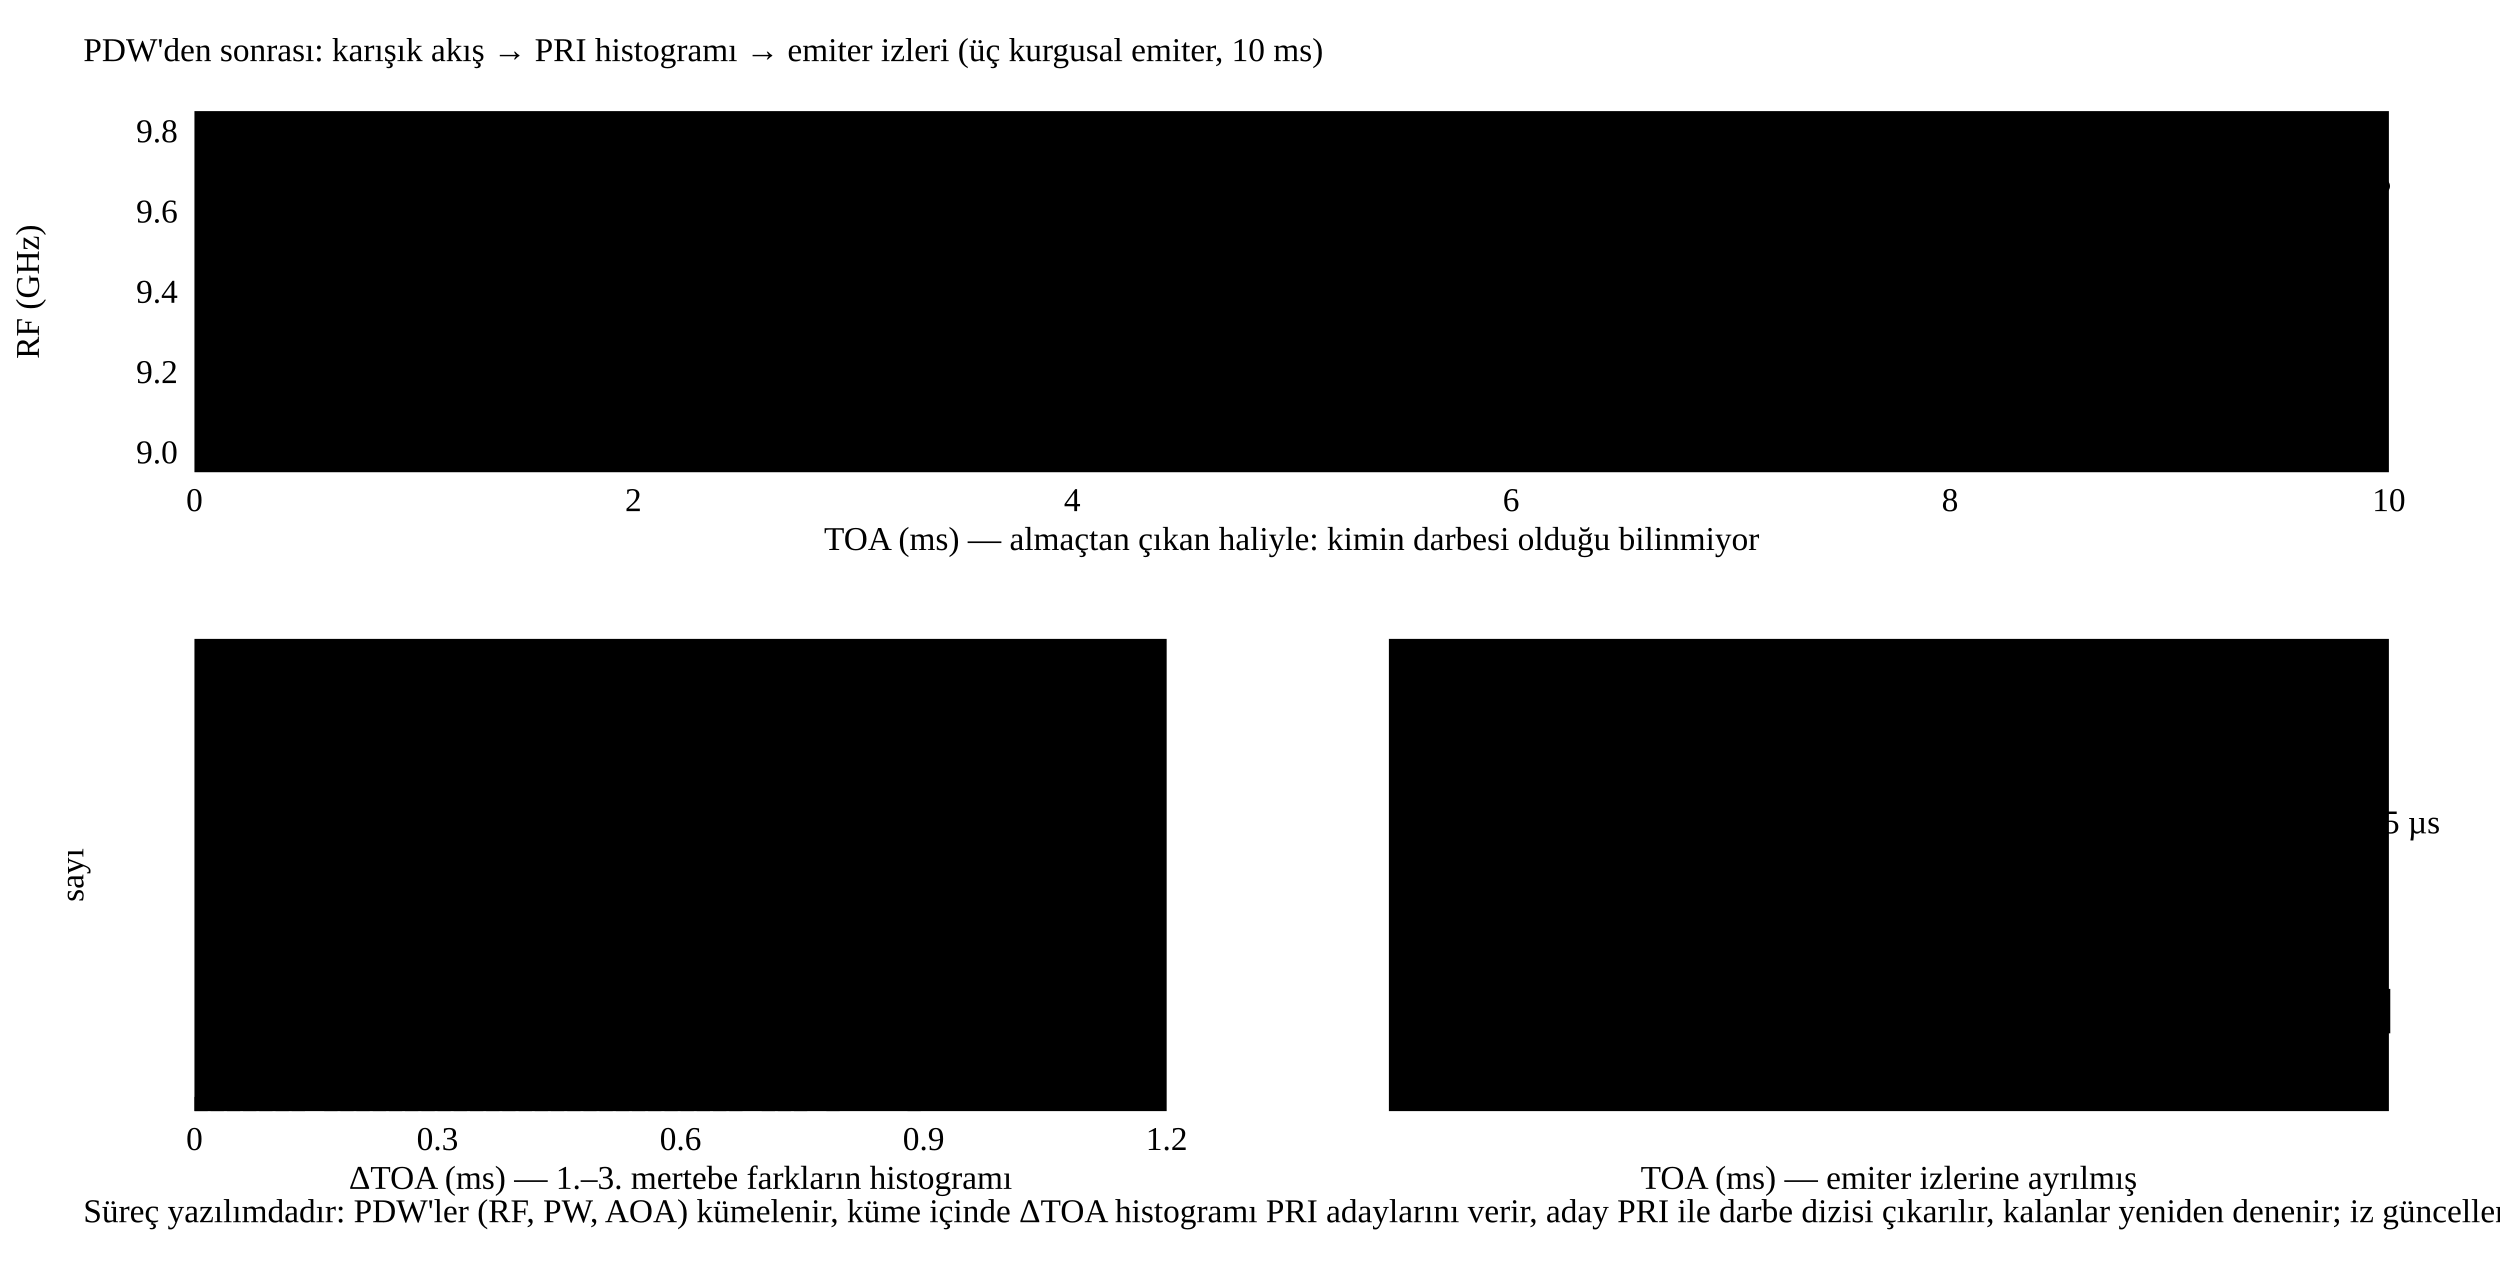
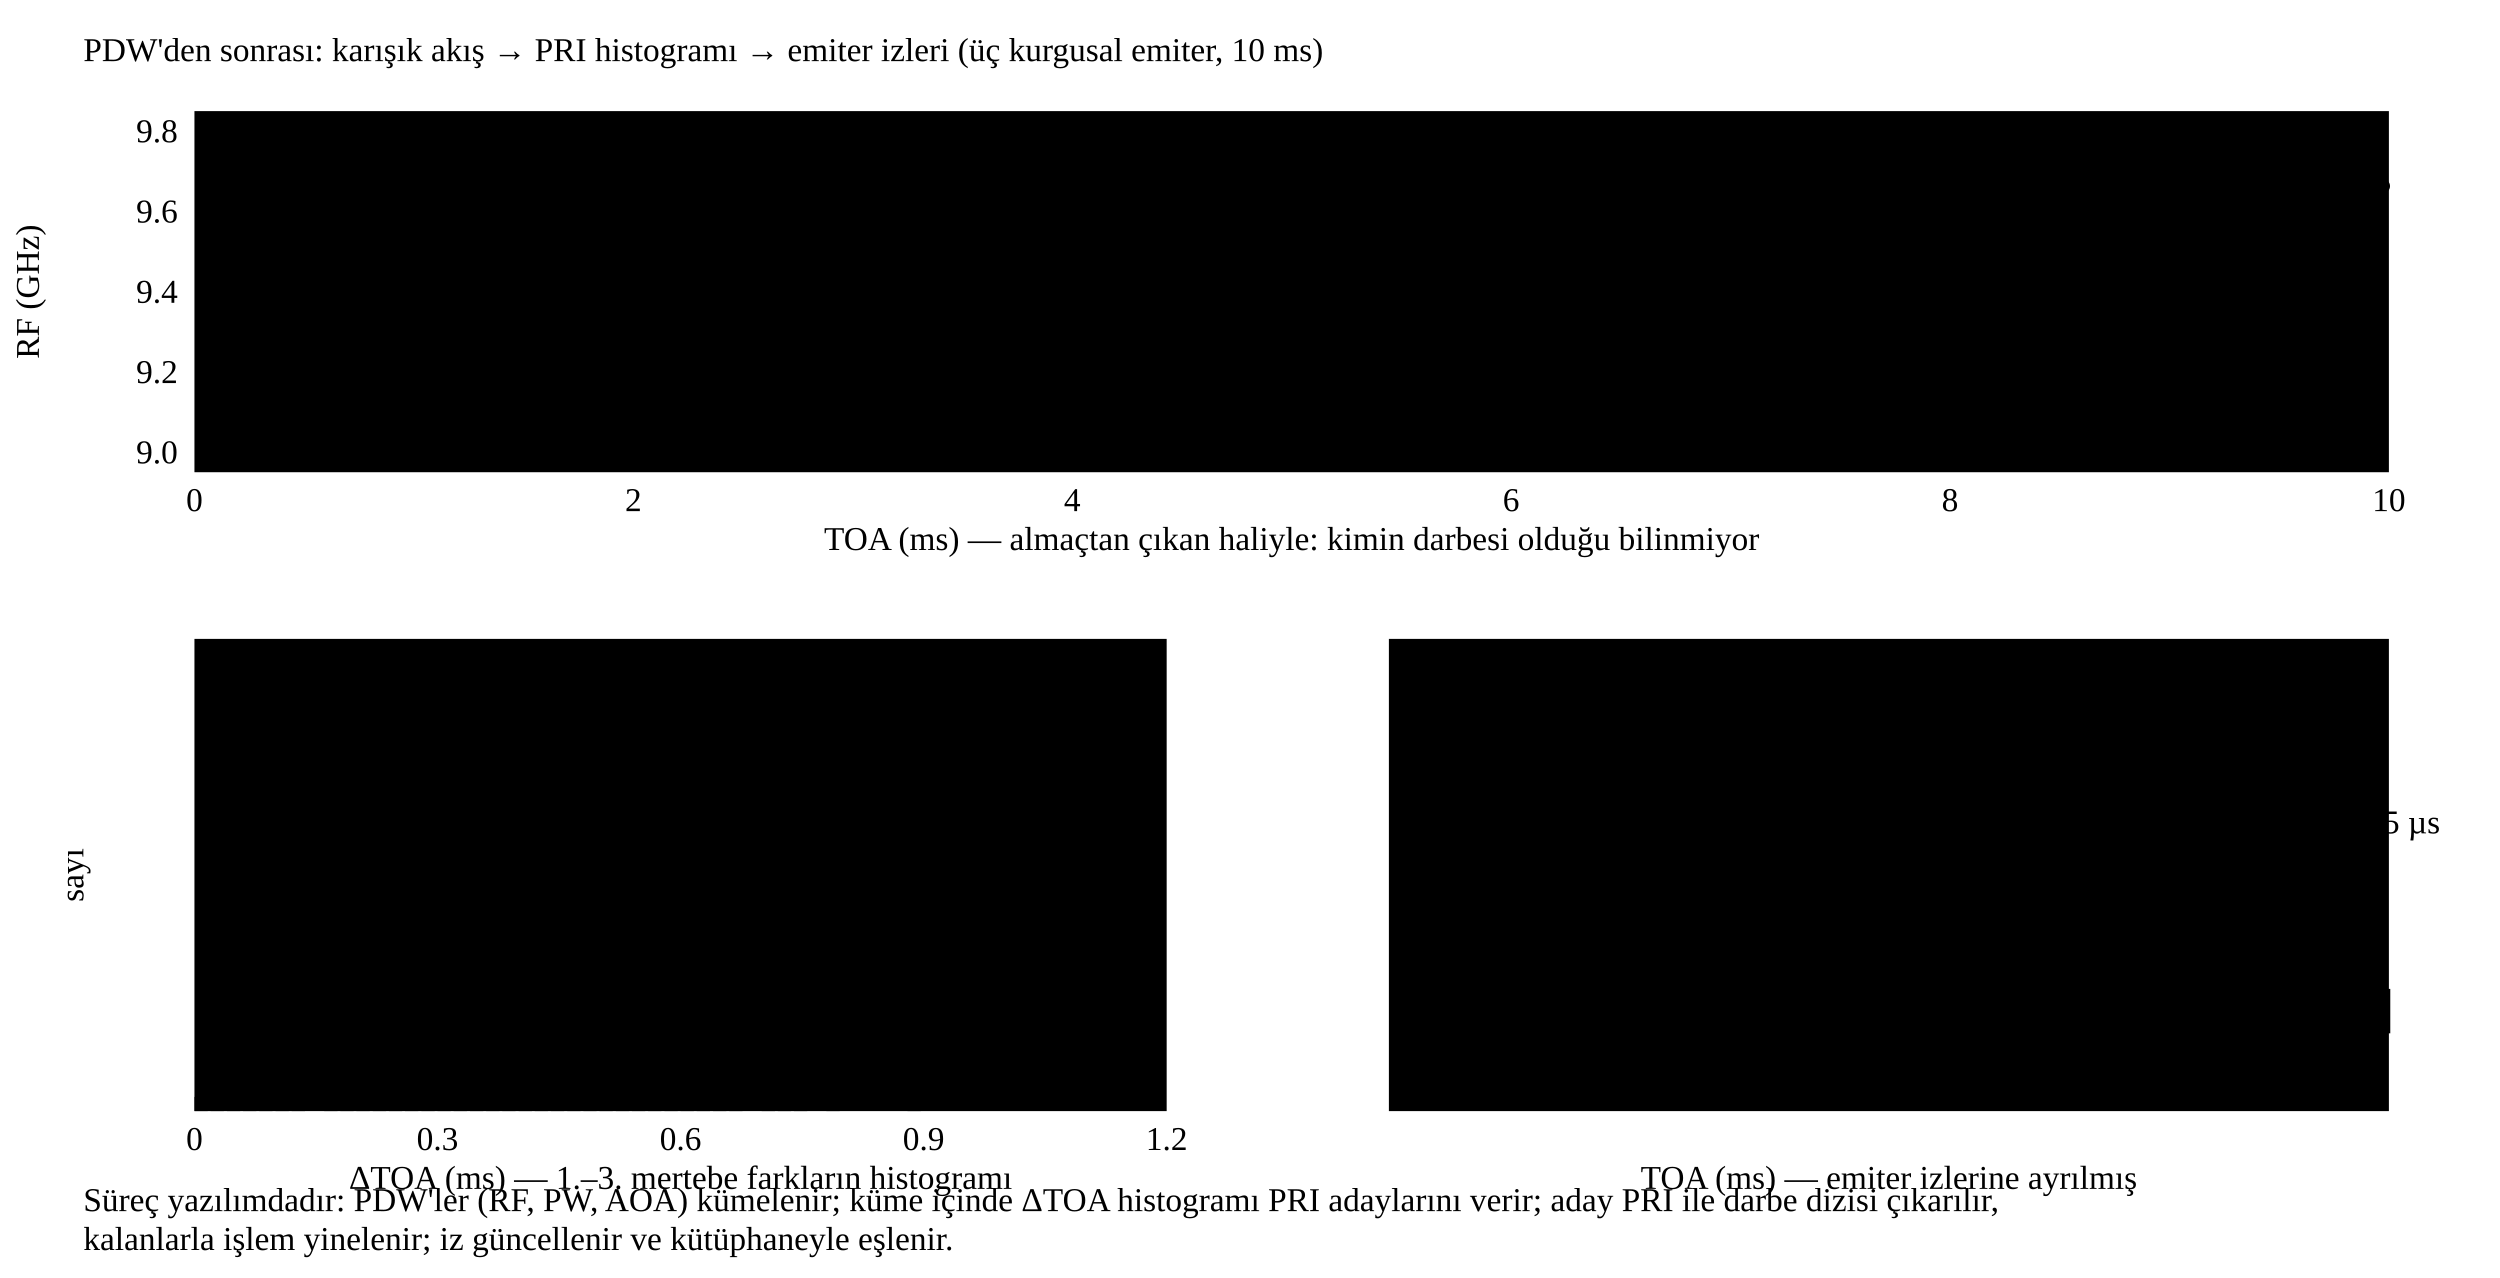
<svg xmlns="http://www.w3.org/2000/svg" viewBox="0 0 900 460" role="img" aria-labelledby="t-g270">
  <text x="30.0" y="22.0" text-anchor="start" class="s-baslik">PDW'den sonrası: karışık akış → PRI histogramı → emiter izleri (üç kurgusal emiter, 10 ms)</text>
  <line x1="70.0" y1="40" x2="70.0" y2="170" class="izgara" />
  <text x="70.0" y="184" text-anchor="middle" class="s-mono2">0</text>
  <line x1="228.0" y1="40" x2="228.0" y2="170" class="izgara" />
  <text x="228.0" y="184" text-anchor="middle" class="s-mono2">2</text>
  <line x1="386.0" y1="40" x2="386.0" y2="170" class="izgara" />
  <text x="386.0" y="184" text-anchor="middle" class="s-mono2">4</text>
  <line x1="544.0" y1="40" x2="544.0" y2="170" class="izgara" />
  <text x="544.0" y="184" text-anchor="middle" class="s-mono2">6</text>
  <line x1="702.0" y1="40" x2="702.0" y2="170" class="izgara" />
  <text x="702.0" y="184" text-anchor="middle" class="s-mono2">8</text>
  <line x1="860.0" y1="40" x2="860.0" y2="170" class="izgara" />
  <text x="860.0" y="184" text-anchor="middle" class="s-mono2">10</text>
  <line x1="70" y1="162.8" x2="860" y2="162.8" class="izgara" />
  <text x="64" y="166.8" text-anchor="end" class="s-mono2">9.0</text>
  <line x1="70" y1="133.9" x2="860" y2="133.9" class="izgara" />
  <text x="64" y="137.9" text-anchor="end" class="s-mono2">9.2</text>
  <line x1="70" y1="105.0" x2="860" y2="105.0" class="izgara" />
  <text x="64" y="109.0" text-anchor="end" class="s-mono2">9.4</text>
  <line x1="70" y1="76.1" x2="860" y2="76.1" class="izgara" />
  <text x="64" y="80.1" text-anchor="end" class="s-mono2">9.6</text>
  <line x1="70" y1="47.2" x2="860" y2="47.2" class="izgara" />
  <text x="64" y="51.2" text-anchor="end" class="s-mono2">9.8</text>
  <rect x="70" y="40" width="790" height="130" class="eksen" />
  <text x="14.0" y="105.0" text-anchor="middle" class="s-kucuk" transform="rotate(-90 14 105.0)">RF (GHz)</text>
  <text x="465.0" y="198.0" text-anchor="middle" class="s-kucuk">TOA (ms) — almaçtan çıkan haliyle: kimin darbesi olduğu bilinmiyor</text>
  <circle cx="74.1" cy="67.5" r="2.6" class="spk-sinyal" />
  <circle cx="98.6" cy="66.9" r="2.6" class="spk-sinyal" />
  <circle cx="107.2" cy="145.7" r="2.6" class="spk-sinyal" />
  <circle cx="115.0" cy="105.4" r="2.6" class="spk-sinyal" />
  <circle cx="147.6" cy="67.0" r="2.6" class="spk-sinyal" />
  <circle cx="156.2" cy="145.5" r="2.6" class="spk-sinyal" />
  <circle cx="172.1" cy="67.0" r="2.6" class="spk-sinyal" />
  <circle cx="194.0" cy="105.1" r="2.6" class="spk-sinyal" />
  <circle cx="196.6" cy="68.4" r="2.6" class="spk-sinyal" />
  <circle cx="217.8" cy="145.3" r="2.6" class="spk-sinyal" />
  <circle cx="245.6" cy="68.8" r="2.6" class="spk-sinyal" />
  <circle cx="266.8" cy="145.3" r="2.6" class="spk-sinyal" />
  <circle cx="270.0" cy="66.9" r="2.6" class="spk-sinyal" />
  <circle cx="273.0" cy="105.4" r="2.6" class="spk-sinyal" />
  <circle cx="294.5" cy="66.8" r="2.6" class="spk-sinyal" />
  <circle cx="328.4" cy="145.3" r="2.6" class="spk-sinyal" />
  <circle cx="343.5" cy="66.3" r="2.6" class="spk-sinyal" />
  <circle cx="352.0" cy="104.5" r="2.6" class="spk-sinyal" />
  <circle cx="368.0" cy="68.2" r="2.6" class="spk-sinyal" />
  <circle cx="377.4" cy="144.4" r="2.6" class="spk-sinyal" />
  <circle cx="392.5" cy="67.9" r="2.6" class="spk-sinyal" />
  <circle cx="417.0" cy="68.3" r="2.6" class="spk-sinyal" />
  <circle cx="431.0" cy="104.5" r="2.6" class="spk-sinyal" />
  <circle cx="439.0" cy="145.6" r="2.6" class="spk-sinyal" />
  <circle cx="441.5" cy="66.9" r="2.6" class="spk-sinyal" />
  <circle cx="466.0" cy="67.4" r="2.6" class="spk-sinyal" />
  <circle cx="488.0" cy="145.3" r="2.6" class="spk-sinyal" />
  <circle cx="490.5" cy="67.4" r="2.6" class="spk-sinyal" />
  <circle cx="510.0" cy="105.2" r="2.6" class="spk-sinyal" />
  <circle cx="514.9" cy="66.8" r="2.6" class="spk-sinyal" />
  <circle cx="539.4" cy="68.1" r="2.6" class="spk-sinyal" />
  <circle cx="549.6" cy="146.3" r="2.6" class="spk-sinyal" />
  <circle cx="563.9" cy="67.6" r="2.6" class="spk-sinyal" />
  <circle cx="588.4" cy="68.1" r="2.6" class="spk-sinyal" />
  <circle cx="589.0" cy="105.3" r="2.6" class="spk-sinyal" />
  <circle cx="598.6" cy="144.6" r="2.6" class="spk-sinyal" />
  <circle cx="612.9" cy="67.5" r="2.6" class="spk-sinyal" />
  <circle cx="637.4" cy="66.8" r="2.6" class="spk-sinyal" />
  <circle cx="660.2" cy="145.9" r="2.6" class="spk-sinyal" />
  <circle cx="661.9" cy="66.6" r="2.6" class="spk-sinyal" />
  <circle cx="668.0" cy="104.5" r="2.6" class="spk-sinyal" />
  <circle cx="686.4" cy="67.9" r="2.6" class="spk-sinyal" />
  <circle cx="709.2" cy="144.8" r="2.6" class="spk-sinyal" />
  <circle cx="710.9" cy="68.5" r="2.6" class="spk-sinyal" />
  <circle cx="735.4" cy="67.1" r="2.6" class="spk-sinyal" />
  <circle cx="759.8" cy="66.9" r="2.6" class="spk-sinyal" />
  <circle cx="770.8" cy="146.2" r="2.6" class="spk-sinyal" />
  <circle cx="784.3" cy="66.3" r="2.6" class="spk-sinyal" />
  <circle cx="808.8" cy="67.0" r="2.6" class="spk-sinyal" />
  <circle cx="819.8" cy="145.0" r="2.6" class="spk-sinyal" />
  <circle cx="826.0" cy="105.3" r="2.6" class="spk-sinyal" />
  <circle cx="833.3" cy="66.9" r="2.6" class="spk-sinyal" />
  <circle cx="857.8" cy="67.0" r="2.6" class="spk-sinyal" />
  <text x="854.0" y="54.0" text-anchor="end" class="s-mono2">53 PDW</text>
  <line x1="70.0" y1="230" x2="70.0" y2="400" class="izgara" />
  <text x="70.0" y="414" text-anchor="middle" class="s-mono2">0</text>
  <line x1="157.5" y1="230" x2="157.5" y2="400" class="izgara" />
  <text x="157.5" y="414" text-anchor="middle" class="s-mono2">0.3</text>
  <line x1="245.0" y1="230" x2="245.0" y2="400" class="izgara" />
  <text x="245.0" y="414" text-anchor="middle" class="s-mono2">0.6</text>
  <line x1="332.5" y1="230" x2="332.5" y2="400" class="izgara" />
  <text x="332.5" y="414" text-anchor="middle" class="s-mono2">0.9</text>
  <line x1="420.0" y1="230" x2="420.0" y2="400" class="izgara" />
  <text x="420.0" y="414" text-anchor="middle" class="s-mono2">1.2</text>
  <rect x="70" y="230" width="350" height="170" class="eksen" />
  <text x="245.0" y="428.0" text-anchor="middle" class="s-kucuk">ΔTOA (ms) — 1.–3. mertebe farkların histogramı</text>
  <text x="30.0" y="315.0" text-anchor="middle" class="s-kucuk" transform="rotate(-90 30 315.0)">sayı</text>
  <rect x="70.0" y="394.9" width="4.8" height="5.1" class="spk-sinyal" opacity=".8" />
  <rect x="75.8" y="369.4" width="4.8" height="30.6" class="spk-sinyal" opacity=".8" />
  <rect x="81.7" y="394.9" width="4.8" height="5.1" class="spk-sinyal" opacity=".8" />
  <rect x="87.5" y="379.6" width="4.8" height="20.4" class="spk-sinyal" opacity=".8" />
  <rect x="93.3" y="384.7" width="4.8" height="15.3" class="spk-sinyal" opacity=".8" />
  <rect x="99.2" y="374.5" width="4.8" height="25.5" class="spk-sinyal" opacity=".8" />
  <rect x="105.0" y="369.4" width="4.8" height="30.6" class="spk-sinyal" opacity=".8" />
  <rect x="116.7" y="384.7" width="4.8" height="15.3" class="spk-sinyal" opacity=".8" />
  <rect x="122.5" y="379.6" width="4.8" height="20.4" class="spk-sinyal" opacity=".8" />
  <rect x="128.3" y="379.6" width="4.8" height="20.4" class="spk-sinyal" opacity=".8" />
  <rect x="134.2" y="394.9" width="4.8" height="5.1" class="spk-sinyal" opacity=".8" />
  <rect x="140.0" y="394.9" width="4.8" height="5.1" class="spk-sinyal" opacity=".8" />
  <rect x="145.8" y="364.3" width="4.8" height="35.7" class="spk-sinyal" opacity=".8" />
  <rect x="151.7" y="384.7" width="4.8" height="15.3" class="spk-sinyal" opacity=".8" />
  <rect x="157.5" y="252.2" width="4.8" height="147.8" class="spk-sinyal" opacity=".8" />
  <rect x="163.3" y="384.7" width="4.8" height="15.3" class="spk-sinyal" opacity=".8" />
  <rect x="169.2" y="374.5" width="4.8" height="25.5" class="spk-sinyal" opacity=".8" />
  <rect x="175.0" y="394.9" width="4.8" height="5.1" class="spk-sinyal" opacity=".8" />
  <rect x="180.8" y="394.9" width="4.8" height="5.1" class="spk-sinyal" opacity=".8" />
  <rect x="186.7" y="384.7" width="4.8" height="15.3" class="spk-sinyal" opacity=".8" />
  <rect x="192.5" y="379.6" width="4.8" height="20.4" class="spk-sinyal" opacity=".8" />
  <rect x="198.3" y="384.7" width="4.8" height="15.3" class="spk-sinyal" opacity=".8" />
  <rect x="204.2" y="394.9" width="4.8" height="5.1" class="spk-sinyal" opacity=".8" />
  <rect x="210.0" y="369.4" width="4.8" height="30.6" class="spk-sinyal" opacity=".8" />
  <rect x="215.8" y="364.3" width="4.8" height="35.7" class="spk-sinyal" opacity=".8" />
  <rect x="221.7" y="384.7" width="4.8" height="15.3" class="spk-sinyal" opacity=".8" />
  <rect x="227.5" y="389.8" width="4.8" height="10.2" class="spk-sinyal" opacity=".8" />
  <rect x="233.3" y="394.9" width="4.8" height="5.1" class="spk-sinyal" opacity=".8" />
  <rect x="239.2" y="374.5" width="4.8" height="25.5" class="spk-sinyal" opacity=".8" />
  <rect x="245.0" y="343.9" width="4.8" height="56.1" class="spk-sinyal" opacity=".8" />
  <rect x="250.8" y="364.3" width="4.8" height="35.7" class="spk-sinyal" opacity=".8" />
  <rect x="256.7" y="389.8" width="4.8" height="10.2" class="spk-sinyal" opacity=".8" />
  <rect x="262.5" y="389.8" width="4.8" height="10.2" class="spk-sinyal" opacity=".8" />
  <rect x="274.2" y="394.9" width="4.8" height="5.1" class="spk-sinyal" opacity=".8" />
  <rect x="280.0" y="384.7" width="4.8" height="15.3" class="spk-sinyal" opacity=".8" />
  <rect x="285.8" y="394.9" width="4.8" height="5.1" class="spk-sinyal" opacity=".8" />
  <rect x="297.5" y="394.9" width="4.8" height="5.1" class="spk-sinyal" opacity=".8" />
  <rect x="326.7" y="389.8" width="4.8" height="10.2" class="spk-sinyal" opacity=".8" />
  <text x="160.4" y="242.0" text-anchor="middle" class="s-kucuk s-altin">C: 0.31</text>
  <text x="250.8" y="254.0" text-anchor="middle" class="s-kucuk s-altin">B: 0.62 / 0.78</text>
  <text x="361.7" y="242.0" text-anchor="middle" class="s-kucuk s-altin">A: 1.00</text>
  <text x="74.0" y="394.0" text-anchor="start" class="s-kucuk">tepeler aday PRI'ler; alt harmonikler (2·PRI…) elenir</text>
  <rect x="500" y="230" width="360" height="170" class="eksen" />
  <text x="680.0" y="428.0" text-anchor="middle" class="s-kucuk">TOA (ms) — emiter izlerine ayrılmış</text>
  <text x="506.0" y="248.0" text-anchor="start" class="s-kucuk">Emiter A (kurgusal): RF 9.40 GHz · PRI 1.00 ms · PW 1.0 µs</text>
  <line x1="500" y1="260" x2="860" y2="260" class="izgara" />
  <rect x="519.0" y="252" width="3" height="16" class="spk-sinyal" />
  <rect x="555.0" y="252" width="3" height="16" class="spk-sinyal" />
  <rect x="591.0" y="252" width="3" height="16" class="spk-sinyal" />
  <rect x="627.0" y="252" width="3" height="16" class="spk-sinyal" />
  <rect x="663.0" y="252" width="3" height="16" class="spk-sinyal" />
  <rect x="699.0" y="252" width="3" height="16" class="spk-sinyal" />
  <rect x="735.0" y="252" width="3" height="16" class="spk-sinyal" />
  <rect x="771.0" y="252" width="3" height="16" class="spk-sinyal" />
  <rect x="843.0" y="252" width="3" height="16" class="spk-sinyal" />
  <text x="506.0" y="300.0" text-anchor="start" class="s-kucuk">Emiter B (kurgusal): RF 9.12 GHz · PRI 0.62 / 0.78 ms (stagger) · PW 2.5 µs</text>
  <line x1="500" y1="312" x2="860" y2="312" class="izgara" />
  <rect x="515.5" y="304" width="3" height="16" class="spk-image" />
  <rect x="537.8" y="304" width="3" height="16" class="spk-image" />
  <rect x="565.9" y="304" width="3" height="16" class="spk-image" />
  <rect x="588.2" y="304" width="3" height="16" class="spk-image" />
  <rect x="616.3" y="304" width="3" height="16" class="spk-image" />
  <rect x="638.6" y="304" width="3" height="16" class="spk-image" />
  <rect x="666.7" y="304" width="3" height="16" class="spk-image" />
  <rect x="689.0" y="304" width="3" height="16" class="spk-image" />
  <rect x="717.1" y="304" width="3" height="16" class="spk-image" />
  <rect x="739.4" y="304" width="3" height="16" class="spk-image" />
  <rect x="767.5" y="304" width="3" height="16" class="spk-image" />
  <rect x="789.8" y="304" width="3" height="16" class="spk-image" />
  <rect x="817.9" y="304" width="3" height="16" class="spk-image" />
  <rect x="840.2" y="304" width="3" height="16" class="spk-image" />
  <text x="506.0" y="352.0" text-anchor="start" class="s-kucuk">Emiter C (kurgusal): RF 9.66 GHz · PRI 0.31 ms · PW 0.4 µs</text>
  <line x1="500" y1="364" x2="860" y2="364" class="izgara" />
  <rect x="500.4" y="356" width="3" height="16" class="spk-filtre" />
  <rect x="511.5" y="356" width="3" height="16" class="spk-filtre" />
  <rect x="533.9" y="356" width="3" height="16" class="spk-filtre" />
  <rect x="545.0" y="356" width="3" height="16" class="spk-filtre" />
  <rect x="556.2" y="356" width="3" height="16" class="spk-filtre" />
  <rect x="578.5" y="356" width="3" height="16" class="spk-filtre" />
  <rect x="589.7" y="356" width="3" height="16" class="spk-filtre" />
  <rect x="600.8" y="356" width="3" height="16" class="spk-filtre" />
  <rect x="623.1" y="356" width="3" height="16" class="spk-filtre" />
  <rect x="634.3" y="356" width="3" height="16" class="spk-filtre" />
  <rect x="645.5" y="356" width="3" height="16" class="spk-filtre" />
  <rect x="656.6" y="356" width="3" height="16" class="spk-filtre" />
  <rect x="667.8" y="356" width="3" height="16" class="spk-filtre" />
  <rect x="678.9" y="356" width="3" height="16" class="spk-filtre" />
  <rect x="690.1" y="356" width="3" height="16" class="spk-filtre" />
  <rect x="701.3" y="356" width="3" height="16" class="spk-filtre" />
  <rect x="712.4" y="356" width="3" height="16" class="spk-filtre" />
  <rect x="723.6" y="356" width="3" height="16" class="spk-filtre" />
  <rect x="734.7" y="356" width="3" height="16" class="spk-filtre" />
  <rect x="745.9" y="356" width="3" height="16" class="spk-filtre" />
  <rect x="757.1" y="356" width="3" height="16" class="spk-filtre" />
  <rect x="768.2" y="356" width="3" height="16" class="spk-filtre" />
  <rect x="779.4" y="356" width="3" height="16" class="spk-filtre" />
  <rect x="790.5" y="356" width="3" height="16" class="spk-filtre" />
  <rect x="801.7" y="356" width="3" height="16" class="spk-filtre" />
  <rect x="812.9" y="356" width="3" height="16" class="spk-filtre" />
  <rect x="824.0" y="356" width="3" height="16" class="spk-filtre" />
  <rect x="835.2" y="356" width="3" height="16" class="spk-filtre" />
  <rect x="846.3" y="356" width="3" height="16" class="spk-filtre" />
  <rect x="857.5" y="356" width="3" height="16" class="spk-filtre" />
-   <text x="30.0" y="440.0" text-anchor="start" class="s-kucuk">Süreç yazılımdadır: PDW'ler (RF, PW, AOA) kümelenir, küme içinde ΔTOA histogramı PRI adaylarını verir, aday PRI ile darbe dizisi çıkarılır, kalanlar yeniden denenir; iz güncellenir ve kütüphaneyle eşlenir.</text>
+   <text x="30.0" y="436.0" text-anchor="start" class="s-kucuk">Süreç yazılımdadır: PDW'ler (RF, PW, AOA) kümelenir; küme içinde ΔTOA histogramı PRI adaylarını verir; aday PRI ile darbe dizisi çıkarılır,</text>
+   <text x="30.0" y="450.0" text-anchor="start" class="s-kucuk">kalanlarla işlem yinelenir; iz güncellenir ve kütüphaneyle eşlenir.</text>
</svg>
